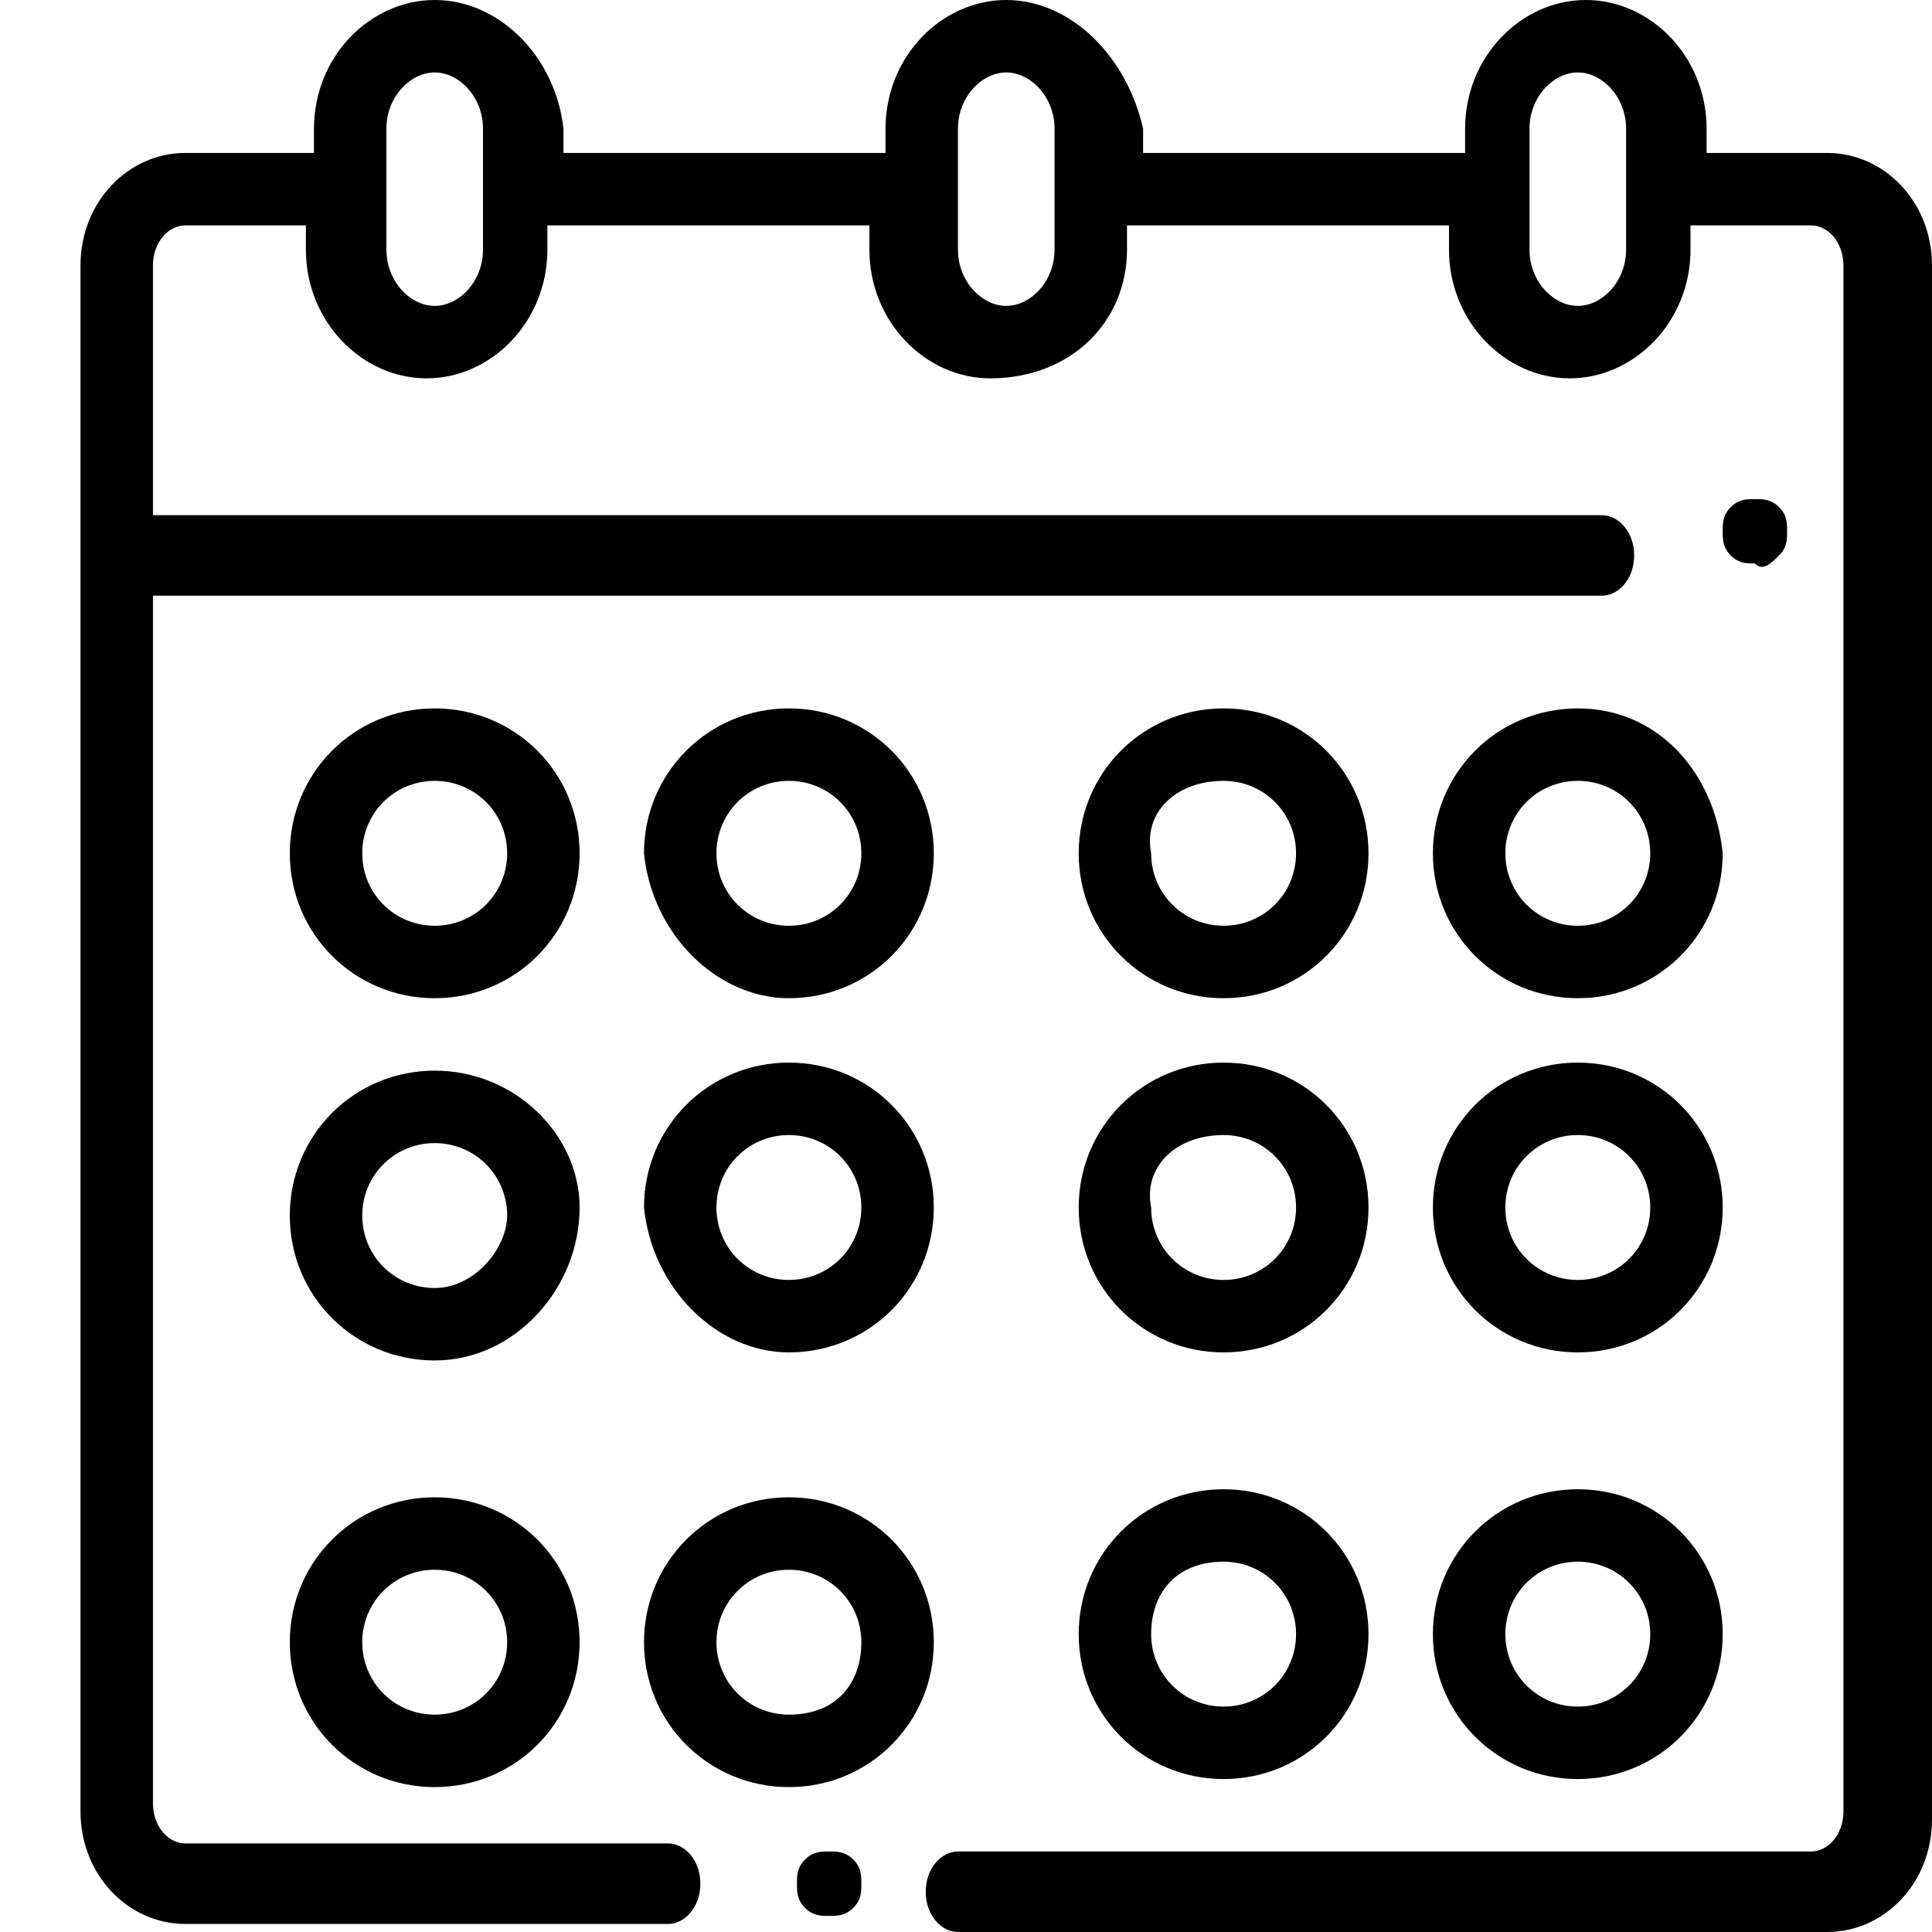
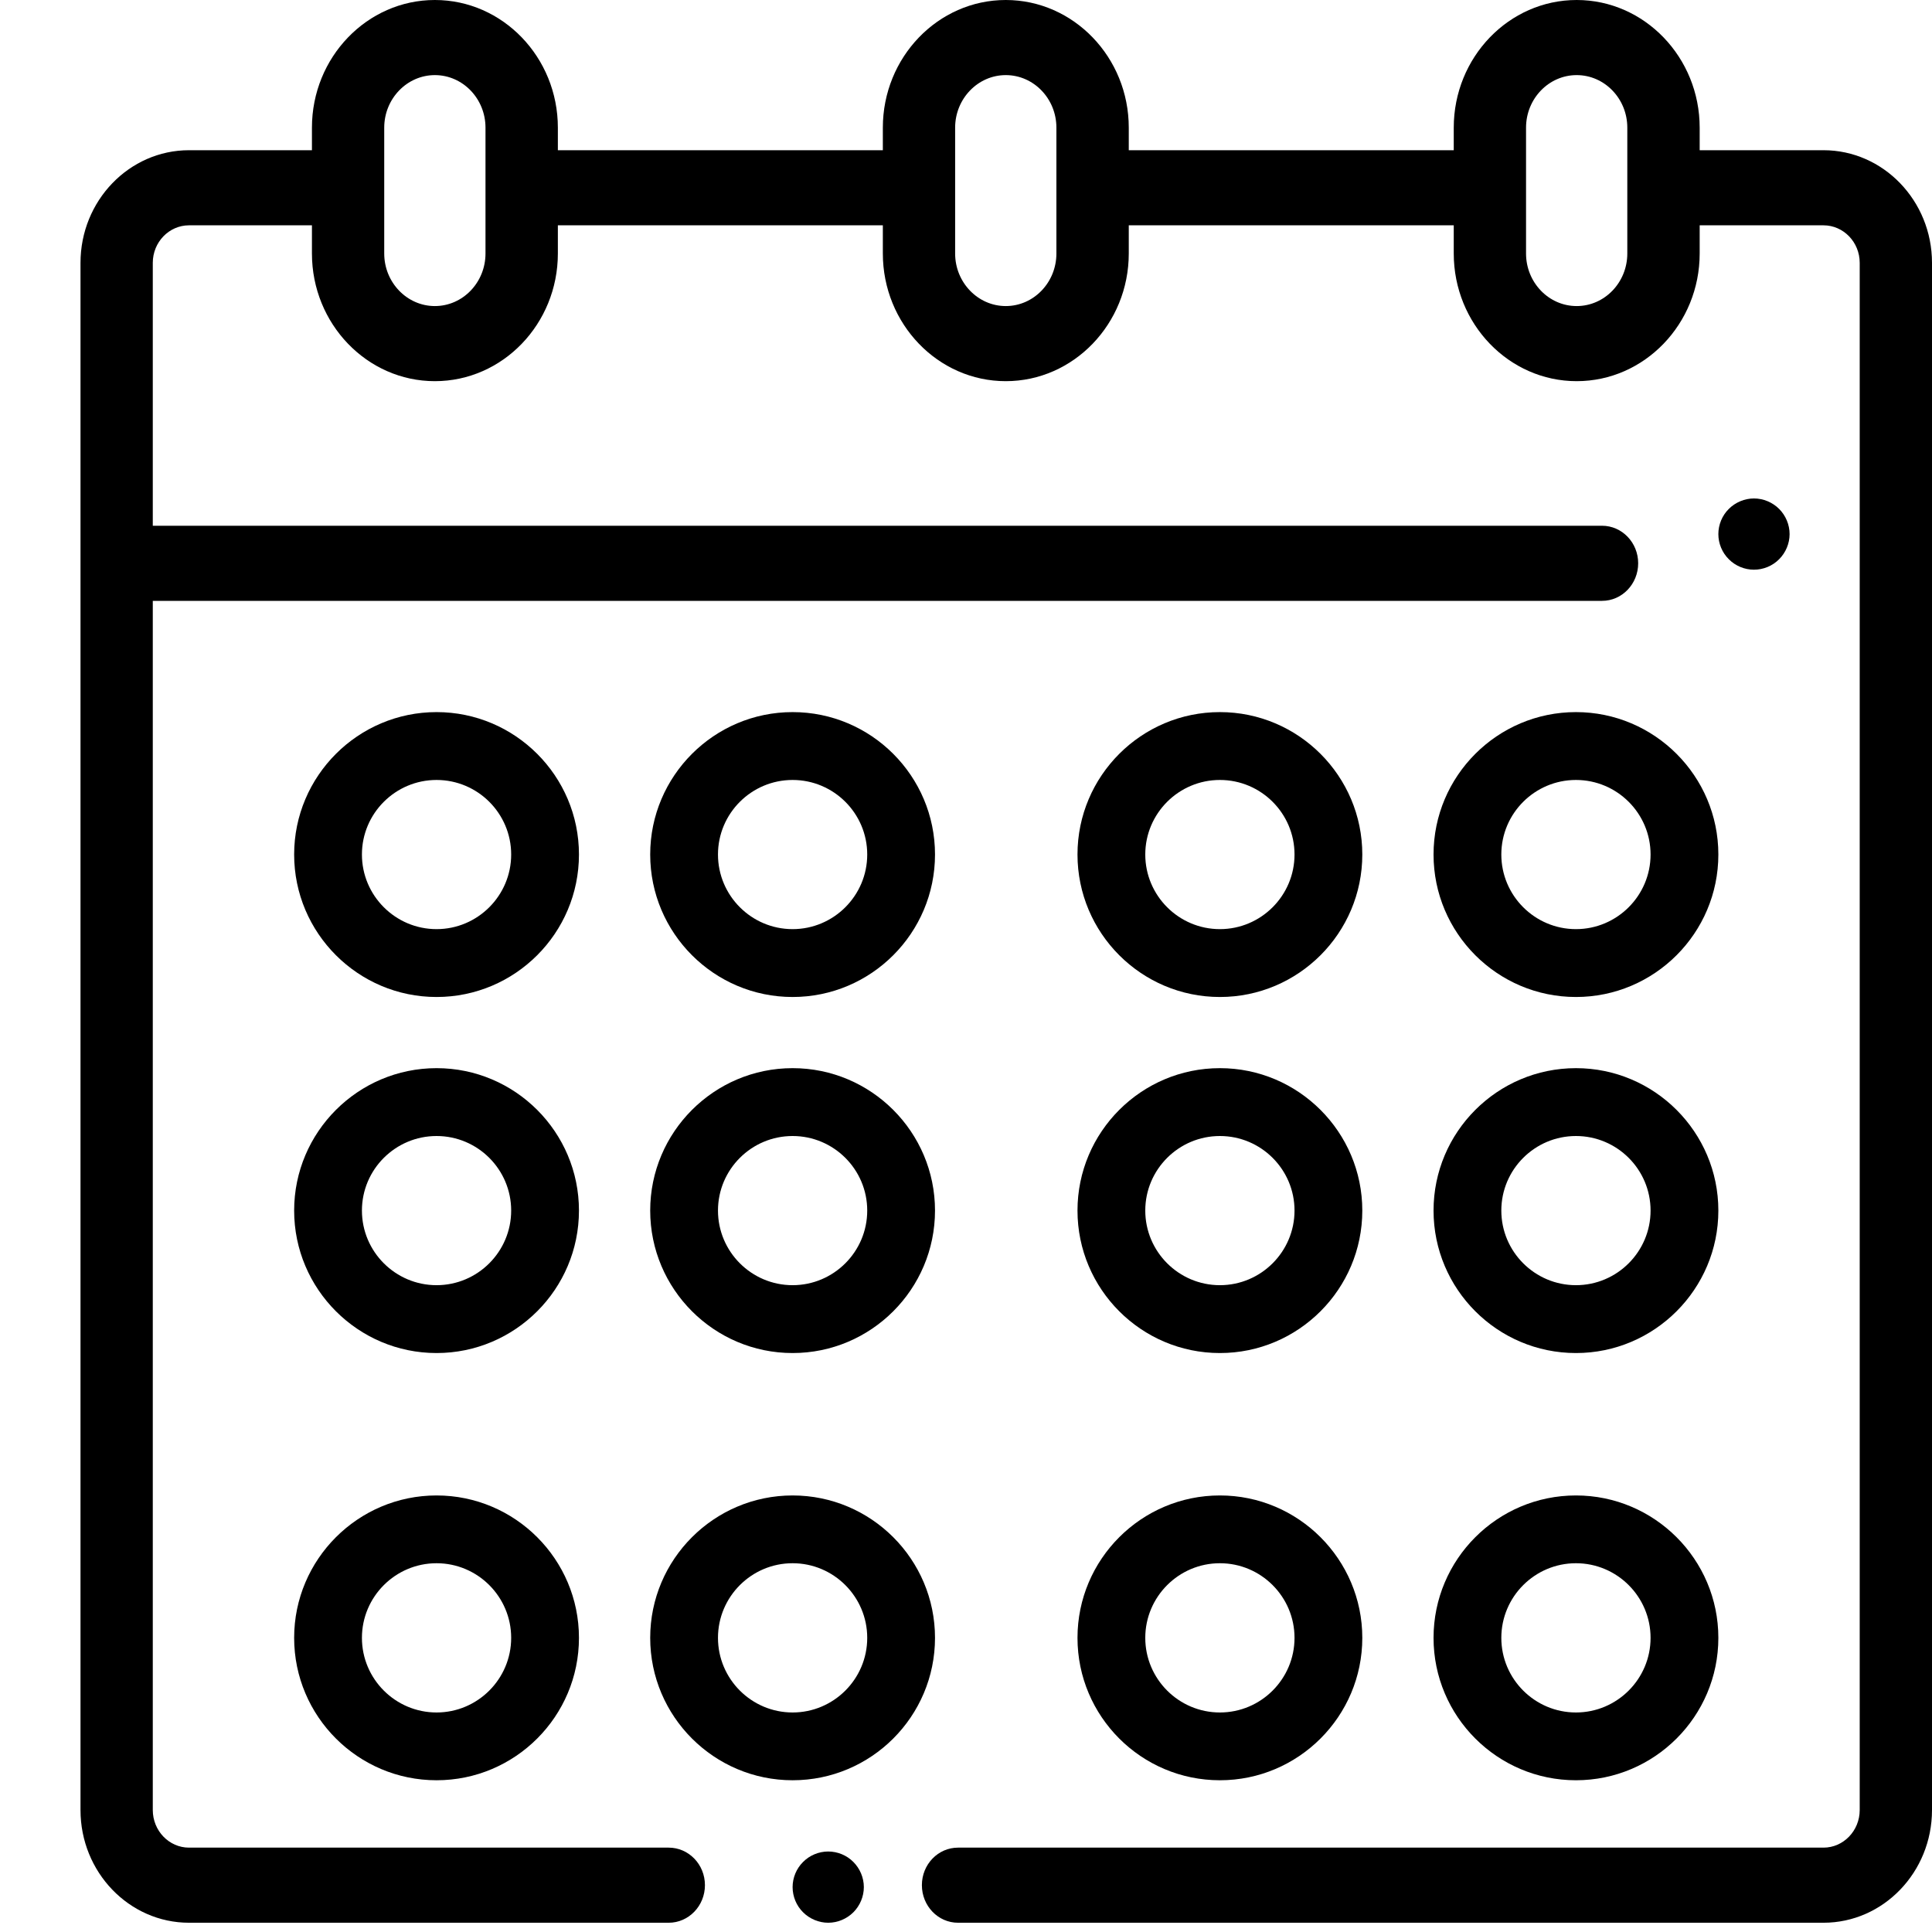
- <svg xmlns="http://www.w3.org/2000/svg" xmlns:xlink="http://www.w3.org/1999/xlink" version="1.1" id="Capa_1" x="0px" y="0px" viewBox="0 0 24 24" style="enable-background:new 0 0 24 24;" xml:space="preserve">
-   <style type="text/css">
- 	.st0{enable-background:new    ;}
- 	.st1{clip-path:url(#SVGID_2_);}
- 	.st2{clip-path:url(#SVGID_4_);}
- 	.st3{clip-path:url(#SVGID_6_);}
- 	.st4{clip-path:url(#SVGID_8_);}
- 	.st5{clip-path:url(#SVGID_10_);}
- 	.st6{clip-path:url(#SVGID_12_);}
- 	.st7{clip-path:url(#SVGID_14_);}
- 	.st8{clip-path:url(#SVGID_16_);}
- 	.st9{clip-path:url(#SVGID_18_);}
- 	.st10{clip-path:url(#SVGID_20_);}
- 	.st11{clip-path:url(#SVGID_22_);}
- 	.st12{clip-path:url(#SVGID_24_);}
- 	.st13{clip-path:url(#SVGID_26_);}
- 	.st14{clip-path:url(#SVGID_28_);}
- 	.st15{clip-path:url(#SVGID_30_);}
- 	.st16{clip-path:url(#SVGID_32_);}
- 	.st17{clip-path:url(#SVGID_34_);}
- 	.st18{clip-path:url(#SVGID_36_);}
- 	.st19{clip-path:url(#SVGID_38_);}
- 	.st20{clip-path:url(#SVGID_40_);}
- 	.st21{clip-path:url(#SVGID_42_);}
- 	.st22{clip-path:url(#SVGID_44_);}
- 	.st23{clip-path:url(#SVGID_46_);}
- 	.st24{clip-path:url(#SVGID_48_);}
- 	.st25{clip-path:url(#SVGID_50_);}
- 	.st26{clip-path:url(#SVGID_52_);}
- 	.st27{clip-path:url(#SVGID_54_);}
- 	.st28{clip-path:url(#SVGID_56_);}
- 	.st29{clip-path:url(#SVGID_58_);}
- 	.st30{clip-path:url(#SVGID_60_);}
- </style>
-   <g class="st0">
-     <g>
-       <defs>
-         <path id="SVGID_1_" d="M19.6,16.8c1,0,1.8-0.8,1.8-1.8c0-1-0.8-1.8-1.8-1.8c-1,0-1.8,0.8-1.8,1.8C17.8,16,18.6,16.8,19.6,16.8z      M19.6,14.1c0.5,0,0.9,0.4,0.9,0.9c0,0.5-0.4,0.9-0.9,0.9c-0.5,0-0.9-0.4-0.9-0.9C18.7,14.5,19.1,14.1,19.6,14.1z" />
-       </defs>
-       <clipPath id="SVGID_2_">
-         <use xlink:href="#SVGID_1_" style="overflow:visible;" />
+ <svg xmlns="http://www.w3.org/2000/svg" version="1.1" width="24pt" height="24pt" viewBox="0 0 24 24">
+   <g enable-background="new">
+     <clipPath id="cp0">
+       <path transform="matrix(1,0,0,-1,0,24)" d="M 19.577 7.192 C 20.552 7.192 21.346 7.986 21.346 8.962 C 21.346 9.937 20.552 10.731 19.577 10.731 C 18.601 10.731 17.808 9.937 17.808 8.962 C 17.808 7.986 18.601 7.192 19.577 7.192 Z M 19.577 9.888 C 20.088 9.888 20.504 9.473 20.504 8.962 C 20.504 8.451 20.088 8.035 19.577 8.035 C 19.066 8.035 18.65 8.451 18.65 8.962 C 18.65 9.473 19.066 9.888 19.577 9.888 Z " fill-rule="evenodd" />
+     </clipPath>
+     <g clip-path="url(#cp0)">
+       <clipPath id="cp1">
+         <path transform="matrix(1,0,0,-1,0,24)" d="M -222 -645 L 1041 -645 L 1041 618 L -222 618 Z " />
      </clipPath>
-       <g class="st1">
-         <g>
-           <defs>
-             <rect id="SVGID_3_" x="-222" y="-594" width="1263" height="1263" />
-           </defs>
-           <clipPath id="SVGID_4_">
-             <use xlink:href="#SVGID_3_" style="overflow:visible;" />
-           </clipPath>
-           <g class="st2">
-             <path d="M12.8,8.3h13.5v13.5H12.8V8.3z" />
-           </g>
-         </g>
+       <g clip-path="url(#cp1)">
+         <path transform="matrix(1,0,0,-1,0,24)" d="M 12.808 15.731 L 26.346 15.731 L 26.346 2.192 L 12.808 2.192 Z " />
      </g>
    </g>
-     <g>
-       <defs>
-         <path id="SVGID_5_" d="M22.1,6.9c0.1-0.1,0.1-0.2,0.1-0.3c0-0.1,0-0.2-0.1-0.3c-0.1-0.1-0.2-0.1-0.3-0.1c-0.1,0-0.2,0-0.3,0.1     s-0.1,0.2-0.1,0.3c0,0.1,0,0.2,0.1,0.3s0.2,0.1,0.3,0.1C21.9,7.1,22,7,22.1,6.9z" />
-       </defs>
-       <clipPath id="SVGID_6_">
-         <use xlink:href="#SVGID_5_" style="overflow:visible;" />
+     <clipPath id="cp2">
+       <path transform="matrix(1,0,0,-1,0,24)" d="M 22.101 17.053 C 22.183 17.135 22.231 17.249 22.231 17.365 C 22.231 17.482 22.183 17.596 22.101 17.678 C 22.019 17.76 21.905 17.808 21.788 17.808 C 21.672 17.808 21.558 17.76 21.476 17.678 C 21.393 17.596 21.346 17.482 21.346 17.365 C 21.346 17.249 21.393 17.135 21.476 17.053 C 21.558 16.97 21.672 16.923 21.788 16.923 C 21.905 16.923 22.019 16.97 22.101 17.053 Z " fill-rule="evenodd" />
+     </clipPath>
+     <g clip-path="url(#cp2)">
+       <clipPath id="cp3">
+         <path transform="matrix(1,0,0,-1,0,24)" d="M -222 -645 L 1041 -645 L 1041 618 L -222 618 Z " />
      </clipPath>
-       <g class="st3">
-         <g>
-           <defs>
-             <rect id="SVGID_7_" x="-222" y="-594" width="1263" height="1263" />
-           </defs>
-           <clipPath id="SVGID_8_">
-             <use xlink:href="#SVGID_7_" style="overflow:visible;" />
-           </clipPath>
-           <g class="st4">
-             <path d="M16.3,1.2h10.9v10.9H16.3V1.2z" />
-           </g>
-         </g>
+       <g clip-path="url(#cp3)">
+         <path transform="matrix(1,0,0,-1,0,24)" d="M 16.346 22.808 L 27.231 22.808 L 27.231 11.923 L 16.346 11.923 Z " />
      </g>
    </g>
-     <g>
-       <defs>
-         <path id="SVGID_9_" d="M22.7,1.9h-1.5V1.6c0-0.9-0.7-1.6-1.5-1.6c-0.8,0-1.5,0.7-1.5,1.6v0.3h-4V1.6C14,0.7,13.3,0,12.5,0     C11.7,0,11,0.7,11,1.6v0.3h-4V1.6C6.9,0.7,6.2,0,5.4,0C4.6,0,3.9,0.7,3.9,1.6v0.3H2.3C1.6,1.9,1,2.5,1,3.3v19.2     c0,0.8,0.6,1.4,1.3,1.4h6c0.2,0,0.4-0.2,0.4-0.5c0-0.3-0.2-0.5-0.4-0.5h-6c-0.2,0-0.4-0.2-0.4-0.5v-15h18c0.2,0,0.4-0.2,0.4-0.5     c0-0.3-0.2-0.5-0.4-0.5h-18V3.3c0-0.3,0.2-0.5,0.4-0.5h1.5v0.3c0,0.9,0.7,1.6,1.5,1.6c0.8,0,1.5-0.7,1.5-1.6V2.8h4v0.3     c0,0.9,0.7,1.6,1.5,1.6C13.3,4.7,14,4,14,3.1V2.8h4v0.3c0,0.9,0.7,1.6,1.5,1.6c0.8,0,1.5-0.7,1.5-1.6V2.8h1.5     c0.2,0,0.4,0.2,0.4,0.5v19.2c0,0.3-0.2,0.5-0.4,0.5H11.9c-0.2,0-0.4,0.2-0.4,0.5c0,0.3,0.2,0.5,0.4,0.5h10.8     c0.7,0,1.3-0.6,1.3-1.4V3.3C24,2.5,23.4,1.9,22.7,1.9z M6,3.1c0,0.4-0.3,0.7-0.6,0.7S4.8,3.5,4.8,3.1V1.6c0-0.4,0.3-0.7,0.6-0.7     S6,1.2,6,1.6V3.1z M13.1,3.1c0,0.4-0.3,0.7-0.6,0.7c-0.3,0-0.6-0.3-0.6-0.7V1.6c0-0.4,0.3-0.7,0.6-0.7c0.3,0,0.6,0.3,0.6,0.7V3.1     z M20.2,3.1c0,0.4-0.3,0.7-0.6,0.7c-0.3,0-0.6-0.3-0.6-0.7V1.6c0-0.4,0.3-0.7,0.6-0.7c0.3,0,0.6,0.3,0.6,0.7V3.1z" />
-       </defs>
-       <clipPath id="SVGID_10_">
-         <use xlink:href="#SVGID_9_" style="overflow:visible;" />
+     <clipPath id="cp4">
+       <path transform="matrix(1,0,0,-1,0,24)" d="M 22.652 22.134 L 21.114 22.134 L 21.114 22.414 C 21.114 23.288 20.428 24 19.586 24 C 18.744 24 18.059 23.288 18.059 22.414 L 18.059 22.134 L 14.022 22.134 L 14.022 22.414 C 14.022 23.288 13.336 24 12.494 24 C 11.652 24 10.967 23.288 10.967 22.414 L 10.967 22.134 L 6.93 22.134 L 6.93 22.414 C 6.93 23.288 6.245 24 5.402 24 C 4.56 24 3.875 23.288 3.875 22.414 L 3.875 22.134 L 2.348 22.134 C 1.605 22.134 1 21.506 1 20.735 L 1 1.515 C 1 .743 1.605 .115 2.348 .115 L 8.307 .115 C 8.555 .115 8.757 .324 8.757 .582 C 8.757 .84 8.555 1.048 8.307 1.048 L 2.348 1.048 C 2.1 1.048 1.898 1.258 1.898 1.515 L 1.898 16.536 L 19.901 16.536 C 20.149 16.536 20.35 16.745 20.35 17.003 C 20.35 17.26 20.149 17.469 19.901 17.469 L 1.898 17.469 L 1.898 20.735 C 1.898 20.992 2.1 21.201 2.348 21.201 L 3.875 21.201 L 3.875 20.851 C 3.875 19.977 4.56 19.265 5.402 19.265 C 6.245 19.265 6.93 19.977 6.93 20.851 L 6.93 21.201 L 10.967 21.201 L 10.967 20.851 C 10.967 19.977 11.652 19.265 12.494 19.265 C 13.336 19.265 14.022 19.977 14.022 20.851 L 14.022 21.201 L 18.059 21.201 L 18.059 20.851 C 18.059 19.977 18.744 19.265 19.586 19.265 C 20.428 19.265 21.114 19.977 21.114 20.851 L 21.114 21.201 L 22.652 21.201 C 22.9 21.201 23.102 20.992 23.102 20.735 L 23.102 1.515 C 23.102 1.258 22.9 1.048 22.652 1.048 L 11.901 1.048 C 11.653 1.048 11.452 .84 11.452 .582 C 11.452 .324 11.653 .115 11.901 .115 L 22.652 .115 C 23.395 .115 24 .743 24 1.515 L 24 20.735 C 24 21.506 23.395 22.134 22.652 22.134 Z M 6.031 20.851 C 6.031 20.491 5.749 20.198 5.402 20.198 C 5.056 20.198 4.773 20.491 4.773 20.851 L 4.773 22.414 C 4.773 22.774 5.056 23.067 5.402 23.067 C 5.749 23.067 6.031 22.774 6.031 22.414 L 6.031 20.851 Z M 13.123 20.851 C 13.123 20.491 12.841 20.198 12.494 20.198 C 12.148 20.198 11.865 20.491 11.865 20.851 L 11.865 22.414 C 11.865 22.774 12.148 23.067 12.494 23.067 C 12.841 23.067 13.123 22.774 13.123 22.414 L 13.123 20.851 Z M 20.215 20.851 C 20.215 20.491 19.933 20.198 19.586 20.198 C 19.239 20.198 18.957 20.491 18.957 20.851 L 18.957 22.414 C 18.957 22.774 19.239 23.067 19.586 23.067 C 19.933 23.067 20.215 22.774 20.215 22.414 L 20.215 20.851 Z " fill-rule="evenodd" />
+     </clipPath>
+     <g clip-path="url(#cp4)">
+       <clipPath id="cp5">
+         <path transform="matrix(1,0,0,-1,0,24)" d="M -222 -645 L 1041 -645 L 1041 618 L -222 618 Z " />
      </clipPath>
-       <g class="st5">
-         <g>
-           <defs>
-             <rect id="SVGID_11_" x="-222" y="-594" width="1263" height="1263" />
-           </defs>
-           <clipPath id="SVGID_12_">
-             <use xlink:href="#SVGID_11_" style="overflow:visible;" />
-           </clipPath>
-           <g class="st6">
-             <path d="M-4-5h33v33.9H-4V-5z" />
-           </g>
-         </g>
+       <g clip-path="url(#cp5)">
+         <path transform="matrix(1,0,0,-1,0,24)" d="M -4 29 L 29 29 L 29 -4.885 L -4 -4.885 Z " />
      </g>
    </g>
-     <g>
-       <defs>
-         <path id="SVGID_13_" d="M5.4,8.8c-1,0-1.8,0.8-1.8,1.8c0,1,0.8,1.8,1.8,1.8s1.8-0.8,1.8-1.8C7.2,9.6,6.4,8.8,5.4,8.8z M5.4,11.5     c-0.5,0-0.9-0.4-0.9-0.9c0-0.5,0.4-0.9,0.9-0.9s0.9,0.4,0.9,0.9C6.3,11.1,5.9,11.5,5.4,11.5z" />
-       </defs>
-       <clipPath id="SVGID_14_">
-         <use xlink:href="#SVGID_13_" style="overflow:visible;" />
+     <clipPath id="cp6">
+       <path transform="matrix(1,0,0,-1,0,24)" d="M 5.423 15.154 C 4.448 15.154 3.654 14.36 3.654 13.385 C 3.654 12.409 4.448 11.615 5.423 11.615 C 6.399 11.615 7.192 12.409 7.192 13.385 C 7.192 14.36 6.399 15.154 5.423 15.154 Z M 5.423 12.458 C 4.912 12.458 4.496 12.874 4.496 13.385 C 4.496 13.896 4.912 14.311 5.423 14.311 C 5.934 14.311 6.35 13.896 6.35 13.385 C 6.35 12.874 5.934 12.458 5.423 12.458 Z " fill-rule="evenodd" />
+     </clipPath>
+     <g clip-path="url(#cp6)">
+       <clipPath id="cp7">
+         <path transform="matrix(1,0,0,-1,0,24)" d="M -222 -645 L 1041 -645 L 1041 618 L -222 618 Z " />
      </clipPath>
-       <g class="st7">
-         <g>
-           <defs>
-             <rect id="SVGID_15_" x="-222" y="-594" width="1263" height="1263" />
-           </defs>
-           <clipPath id="SVGID_16_">
-             <use xlink:href="#SVGID_15_" style="overflow:visible;" />
-           </clipPath>
-           <g class="st8">
-             <path d="M-1.3,3.8h13.5v13.5H-1.3V3.8z" />
-           </g>
-         </g>
+       <g clip-path="url(#cp7)">
+         <path transform="matrix(1,0,0,-1,0,24)" d="M -1.346 20.154 L 12.192 20.154 L 12.192 6.615 L -1.346 6.615 Z " />
      </g>
    </g>
-     <g>
-       <defs>
-         <path id="SVGID_17_" d="M19.6,8.8c-1,0-1.8,0.8-1.8,1.8c0,1,0.8,1.8,1.8,1.8c1,0,1.8-0.8,1.8-1.8C21.3,9.6,20.6,8.8,19.6,8.8z      M19.6,11.5c-0.5,0-0.9-0.4-0.9-0.9c0-0.5,0.4-0.9,0.9-0.9c0.5,0,0.9,0.4,0.9,0.9C20.5,11.1,20.1,11.5,19.6,11.5z" />
-       </defs>
-       <clipPath id="SVGID_18_">
-         <use xlink:href="#SVGID_17_" style="overflow:visible;" />
+     <clipPath id="cp8">
+       <path transform="matrix(1,0,0,-1,0,24)" d="M 19.577 15.154 C 18.601 15.154 17.808 14.36 17.808 13.385 C 17.808 12.409 18.601 11.615 19.577 11.615 C 20.552 11.615 21.346 12.409 21.346 13.385 C 21.346 14.36 20.552 15.154 19.577 15.154 Z M 19.577 12.458 C 19.066 12.458 18.65 12.874 18.65 13.385 C 18.65 13.896 19.066 14.311 19.577 14.311 C 20.088 14.311 20.504 13.896 20.504 13.385 C 20.504 12.874 20.088 12.458 19.577 12.458 Z " fill-rule="evenodd" />
+     </clipPath>
+     <g clip-path="url(#cp8)">
+       <clipPath id="cp9">
+         <path transform="matrix(1,0,0,-1,0,24)" d="M -222 -645 L 1041 -645 L 1041 618 L -222 618 Z " />
      </clipPath>
-       <g class="st9">
-         <g>
-           <defs>
-             <rect id="SVGID_19_" x="-222" y="-594" width="1263" height="1263" />
-           </defs>
-           <clipPath id="SVGID_20_">
-             <use xlink:href="#SVGID_19_" style="overflow:visible;" />
-           </clipPath>
-           <g class="st10">
-             <path d="M12.8,3.8h13.5v13.5H12.8V3.8z" />
-           </g>
-         </g>
+       <g clip-path="url(#cp9)">
+         <path transform="matrix(1,0,0,-1,0,24)" d="M 12.808 20.154 L 26.346 20.154 L 26.346 6.615 L 12.808 6.615 Z " />
      </g>
    </g>
-     <g>
-       <defs>
-         <path id="SVGID_21_" d="M15.2,12.4c1,0,1.8-0.8,1.8-1.8c0-1-0.8-1.8-1.8-1.8c-1,0-1.8,0.8-1.8,1.8C13.4,11.6,14.2,12.4,15.2,12.4     z M15.2,9.7c0.5,0,0.9,0.4,0.9,0.9c0,0.5-0.4,0.9-0.9,0.9c-0.5,0-0.9-0.4-0.9-0.9C14.2,10.1,14.6,9.7,15.2,9.7z" />
-       </defs>
-       <clipPath id="SVGID_22_">
-         <use xlink:href="#SVGID_21_" style="overflow:visible;" />
+     <clipPath id="cp10">
+       <path transform="matrix(1,0,0,-1,0,24)" d="M 15.154 11.615 C 16.129 11.615 16.923 12.409 16.923 13.385 C 16.923 14.36 16.129 15.154 15.154 15.154 C 14.178 15.154 13.385 14.36 13.385 13.385 C 13.385 12.409 14.178 11.615 15.154 11.615 Z M 15.154 14.311 C 15.665 14.311 16.081 13.896 16.081 13.385 C 16.081 12.874 15.665 12.458 15.154 12.458 C 14.643 12.458 14.227 12.874 14.227 13.385 C 14.227 13.896 14.643 14.311 15.154 14.311 Z " fill-rule="evenodd" />
+     </clipPath>
+     <g clip-path="url(#cp10)">
+       <clipPath id="cp11">
+         <path transform="matrix(1,0,0,-1,0,24)" d="M -222 -645 L 1041 -645 L 1041 618 L -222 618 Z " />
      </clipPath>
-       <g class="st11">
-         <g>
-           <defs>
-             <rect id="SVGID_23_" x="-222" y="-594" width="1263" height="1263" />
-           </defs>
-           <clipPath id="SVGID_24_">
-             <use xlink:href="#SVGID_23_" style="overflow:visible;" />
-           </clipPath>
-           <g class="st12">
-             <path d="M8.4,3.8h13.5v13.5H8.4V3.8z" />
-           </g>
-         </g>
+       <g clip-path="url(#cp11)">
+         <path transform="matrix(1,0,0,-1,0,24)" d="M 8.385 20.154 L 21.923 20.154 L 21.923 6.615 L 8.385 6.615 Z " />
      </g>
    </g>
-     <g>
-       <defs>
-         <path id="SVGID_25_" d="M9.8,12.4c1,0,1.8-0.8,1.8-1.8c0-1-0.8-1.8-1.8-1.8c-1,0-1.8,0.8-1.8,1.8C8.1,11.6,8.9,12.4,9.8,12.4z      M9.8,9.7c0.5,0,0.9,0.4,0.9,0.9c0,0.5-0.4,0.9-0.9,0.9c-0.5,0-0.9-0.4-0.9-0.9C8.9,10.1,9.3,9.7,9.8,9.7z" />
-       </defs>
-       <clipPath id="SVGID_26_">
-         <use xlink:href="#SVGID_25_" style="overflow:visible;" />
+     <clipPath id="cp12">
+       <path transform="matrix(1,0,0,-1,0,24)" d="M 9.846 11.615 C 10.822 11.615 11.615 12.409 11.615 13.385 C 11.615 14.36 10.822 15.154 9.846 15.154 C 8.871 15.154 8.077 14.36 8.077 13.385 C 8.077 12.409 8.871 11.615 9.846 11.615 Z M 9.846 14.311 C 10.357 14.311 10.773 13.896 10.773 13.385 C 10.773 12.874 10.357 12.458 9.846 12.458 C 9.335 12.458 8.919 12.874 8.919 13.385 C 8.919 13.896 9.335 14.311 9.846 14.311 Z " fill-rule="evenodd" />
+     </clipPath>
+     <g clip-path="url(#cp12)">
+       <clipPath id="cp13">
+         <path transform="matrix(1,0,0,-1,0,24)" d="M -222 -645 L 1041 -645 L 1041 618 L -222 618 Z " />
      </clipPath>
-       <g class="st13">
-         <g>
-           <defs>
-             <rect id="SVGID_27_" x="-222" y="-594" width="1263" height="1263" />
-           </defs>
-           <clipPath id="SVGID_28_">
-             <use xlink:href="#SVGID_27_" style="overflow:visible;" />
-           </clipPath>
-           <g class="st14">
-             <path d="M3.1,3.8h13.5v13.5H3.1V3.8z" />
-           </g>
-         </g>
+       <g clip-path="url(#cp13)">
+         <path transform="matrix(1,0,0,-1,0,24)" d="M 3.077 20.154 L 16.615 20.154 L 16.615 6.615 L 3.077 6.615 Z " />
      </g>
    </g>
-     <g>
-       <defs>
-         <path id="SVGID_29_" d="M5.4,18.6c-1,0-1.8,0.8-1.8,1.8c0,1,0.8,1.8,1.8,1.8s1.8-0.8,1.8-1.8C7.2,19.4,6.4,18.6,5.4,18.6z      M5.4,21.3c-0.5,0-0.9-0.4-0.9-0.9s0.4-0.9,0.9-0.9s0.9,0.4,0.9,0.9S5.9,21.3,5.4,21.3z" />
-       </defs>
-       <clipPath id="SVGID_30_">
-         <use xlink:href="#SVGID_29_" style="overflow:visible;" />
+     <clipPath id="cp14">
+       <path transform="matrix(1,0,0,-1,0,24)" d="M 5.423 5.423 C 4.448 5.423 3.654 4.629 3.654 3.654 C 3.654 2.678 4.448 1.885 5.423 1.885 C 6.399 1.885 7.192 2.678 7.192 3.654 C 7.192 4.629 6.399 5.423 5.423 5.423 Z M 5.423 2.727 C 4.912 2.727 4.496 3.143 4.496 3.654 C 4.496 4.165 4.912 4.581 5.423 4.581 C 5.934 4.581 6.35 4.165 6.35 3.654 C 6.35 3.143 5.934 2.727 5.423 2.727 Z " fill-rule="evenodd" />
+     </clipPath>
+     <g clip-path="url(#cp14)">
+       <clipPath id="cp15">
+         <path transform="matrix(1,0,0,-1,0,24)" d="M -222 -645 L 1041 -645 L 1041 618 L -222 618 Z " />
      </clipPath>
-       <g class="st15">
-         <g>
-           <defs>
-             <rect id="SVGID_31_" x="-222" y="-594" width="1263" height="1263" />
-           </defs>
-           <clipPath id="SVGID_32_">
-             <use xlink:href="#SVGID_31_" style="overflow:visible;" />
-           </clipPath>
-           <g class="st16">
-             <path d="M-1.3,13.6h13.5v13.5H-1.3V13.6z" />
-           </g>
-         </g>
+       <g clip-path="url(#cp15)">
+         <path transform="matrix(1,0,0,-1,0,24)" d="M -1.346 10.423 L 12.192 10.423 L 12.192 -3.115 L -1.346 -3.115 Z " />
      </g>
    </g>
-     <g>
-       <defs>
-         <path id="SVGID_33_" d="M19.6,22.1c1,0,1.8-0.8,1.8-1.8c0-1-0.8-1.8-1.8-1.8c-1,0-1.8,0.8-1.8,1.8C17.8,21.3,18.6,22.1,19.6,22.1     z M19.6,19.4c0.5,0,0.9,0.4,0.9,0.9s-0.4,0.9-0.9,0.9c-0.5,0-0.9-0.4-0.9-0.9S19.1,19.4,19.6,19.4z" />
-       </defs>
-       <clipPath id="SVGID_34_">
-         <use xlink:href="#SVGID_33_" style="overflow:visible;" />
+     <clipPath id="cp16">
+       <path transform="matrix(1,0,0,-1,0,24)" d="M 19.577 1.885 C 20.552 1.885 21.346 2.678 21.346 3.654 C 21.346 4.629 20.552 5.423 19.577 5.423 C 18.601 5.423 17.808 4.629 17.808 3.654 C 17.808 2.678 18.601 1.885 19.577 1.885 Z M 19.577 4.581 C 20.088 4.581 20.504 4.165 20.504 3.654 C 20.504 3.143 20.088 2.727 19.577 2.727 C 19.066 2.727 18.65 3.143 18.65 3.654 C 18.65 4.165 19.066 4.581 19.577 4.581 Z " fill-rule="evenodd" />
+     </clipPath>
+     <g clip-path="url(#cp16)">
+       <clipPath id="cp17">
+         <path transform="matrix(1,0,0,-1,0,24)" d="M -222 -645 L 1041 -645 L 1041 618 L -222 618 Z " />
      </clipPath>
-       <g class="st17">
-         <g>
-           <defs>
-             <rect id="SVGID_35_" x="-222" y="-594" width="1263" height="1263" />
-           </defs>
-           <clipPath id="SVGID_36_">
-             <use xlink:href="#SVGID_35_" style="overflow:visible;" />
-           </clipPath>
-           <g class="st18">
-             <path d="M12.8,13.6h13.5v13.5H12.8V13.6z" />
-           </g>
-         </g>
+       <g clip-path="url(#cp17)">
+         <path transform="matrix(1,0,0,-1,0,24)" d="M 12.808 10.423 L 26.346 10.423 L 26.346 -3.115 L 12.808 -3.115 Z " />
      </g>
    </g>
-     <g>
-       <defs>
-         <path id="SVGID_37_" d="M15.2,22.1c1,0,1.8-0.8,1.8-1.8c0-1-0.8-1.8-1.8-1.8c-1,0-1.8,0.8-1.8,1.8C13.4,21.3,14.2,22.1,15.2,22.1     z M15.2,19.4c0.5,0,0.9,0.4,0.9,0.9s-0.4,0.9-0.9,0.9c-0.5,0-0.9-0.4-0.9-0.9S14.6,19.4,15.2,19.4z" />
-       </defs>
-       <clipPath id="SVGID_38_">
-         <use xlink:href="#SVGID_37_" style="overflow:visible;" />
+     <clipPath id="cp18">
+       <path transform="matrix(1,0,0,-1,0,24)" d="M 15.154 1.885 C 16.129 1.885 16.923 2.678 16.923 3.654 C 16.923 4.629 16.129 5.423 15.154 5.423 C 14.178 5.423 13.385 4.629 13.385 3.654 C 13.385 2.678 14.178 1.885 15.154 1.885 Z M 15.154 4.581 C 15.665 4.581 16.081 4.165 16.081 3.654 C 16.081 3.143 15.665 2.727 15.154 2.727 C 14.643 2.727 14.227 3.143 14.227 3.654 C 14.227 4.165 14.643 4.581 15.154 4.581 Z " fill-rule="evenodd" />
+     </clipPath>
+     <g clip-path="url(#cp18)">
+       <clipPath id="cp19">
+         <path transform="matrix(1,0,0,-1,0,24)" d="M -222 -645 L 1041 -645 L 1041 618 L -222 618 Z " />
      </clipPath>
-       <g class="st19">
-         <g>
-           <defs>
-             <rect id="SVGID_39_" x="-222" y="-594" width="1263" height="1263" />
-           </defs>
-           <clipPath id="SVGID_40_">
-             <use xlink:href="#SVGID_39_" style="overflow:visible;" />
-           </clipPath>
-           <g class="st20">
-             <path d="M8.4,13.6h13.5v13.5H8.4V13.6z" />
-           </g>
-         </g>
+       <g clip-path="url(#cp19)">
+         <path transform="matrix(1,0,0,-1,0,24)" d="M 8.385 10.423 L 21.923 10.423 L 21.923 -3.115 L 8.385 -3.115 Z " />
      </g>
    </g>
-     <g>
-       <defs>
-         <path id="SVGID_41_" d="M9.8,18.6c-1,0-1.8,0.8-1.8,1.8c0,1,0.8,1.8,1.8,1.8c1,0,1.8-0.8,1.8-1.8C11.6,19.4,10.8,18.6,9.8,18.6z      M9.8,21.3c-0.5,0-0.9-0.4-0.9-0.9s0.4-0.9,0.9-0.9c0.5,0,0.9,0.4,0.9,0.9S10.4,21.3,9.8,21.3z" />
-       </defs>
-       <clipPath id="SVGID_42_">
-         <use xlink:href="#SVGID_41_" style="overflow:visible;" />
+     <clipPath id="cp20">
+       <path transform="matrix(1,0,0,-1,0,24)" d="M 9.846 5.423 C 8.871 5.423 8.077 4.629 8.077 3.654 C 8.077 2.678 8.871 1.885 9.846 1.885 C 10.822 1.885 11.615 2.678 11.615 3.654 C 11.615 4.629 10.822 5.423 9.846 5.423 Z M 9.846 2.727 C 9.335 2.727 8.919 3.143 8.919 3.654 C 8.919 4.165 9.335 4.581 9.846 4.581 C 10.357 4.581 10.773 4.165 10.773 3.654 C 10.773 3.143 10.357 2.727 9.846 2.727 Z " fill-rule="evenodd" />
+     </clipPath>
+     <g clip-path="url(#cp20)">
+       <clipPath id="cp21">
+         <path transform="matrix(1,0,0,-1,0,24)" d="M -222 -645 L 1041 -645 L 1041 618 L -222 618 Z " />
      </clipPath>
-       <g class="st21">
-         <g>
-           <defs>
-             <rect id="SVGID_43_" x="-222" y="-594" width="1263" height="1263" />
-           </defs>
-           <clipPath id="SVGID_44_">
-             <use xlink:href="#SVGID_43_" style="overflow:visible;" />
-           </clipPath>
-           <g class="st22">
-             <path d="M3.1,13.6h13.5v13.5H3.1V13.6z" />
-           </g>
-         </g>
+       <g clip-path="url(#cp21)">
+         <path transform="matrix(1,0,0,-1,0,24)" d="M 3.077 10.423 L 16.615 10.423 L 16.615 -3.115 L 3.077 -3.115 Z " />
      </g>
    </g>
-     <g>
-       <defs>
-         <path id="SVGID_45_" d="M5.4,13.3c-1,0-1.8,0.8-1.8,1.8c0,1,0.8,1.8,1.8,1.8S7.2,16,7.2,15C7.2,14.1,6.4,13.3,5.4,13.3z M5.4,16     c-0.5,0-0.9-0.4-0.9-0.9c0-0.5,0.4-0.9,0.9-0.9s0.9,0.4,0.9,0.9C6.3,15.5,5.9,16,5.4,16z" />
-       </defs>
-       <clipPath id="SVGID_46_">
-         <use xlink:href="#SVGID_45_" style="overflow:visible;" />
+     <clipPath id="cp22">
+       <path transform="matrix(1,0,0,-1,0,24)" d="M 5.423 10.731 C 4.448 10.731 3.654 9.937 3.654 8.962 C 3.654 7.986 4.448 7.192 5.423 7.192 C 6.399 7.192 7.192 7.986 7.192 8.962 C 7.192 9.937 6.399 10.731 5.423 10.731 Z M 5.423 8.035 C 4.912 8.035 4.496 8.451 4.496 8.962 C 4.496 9.473 4.912 9.888 5.423 9.888 C 5.934 9.888 6.35 9.473 6.35 8.962 C 6.35 8.451 5.934 8.035 5.423 8.035 Z " fill-rule="evenodd" />
+     </clipPath>
+     <g clip-path="url(#cp22)">
+       <clipPath id="cp23">
+         <path transform="matrix(1,0,0,-1,0,24)" d="M -222 -645 L 1041 -645 L 1041 618 L -222 618 Z " />
      </clipPath>
-       <g class="st23">
-         <g>
-           <defs>
-             <rect id="SVGID_47_" x="-222" y="-594" width="1263" height="1263" />
-           </defs>
-           <clipPath id="SVGID_48_">
-             <use xlink:href="#SVGID_47_" style="overflow:visible;" />
-           </clipPath>
-           <g class="st24">
-             <path d="M-1.3,8.3h13.5v13.5H-1.3V8.3z" />
-           </g>
-         </g>
+       <g clip-path="url(#cp23)">
+         <path transform="matrix(1,0,0,-1,0,24)" d="M -1.346 15.731 L 12.192 15.731 L 12.192 2.192 L -1.346 2.192 Z " />
      </g>
    </g>
-     <g>
-       <defs>
-         <path id="SVGID_49_" d="M15.2,16.8c1,0,1.8-0.8,1.8-1.8c0-1-0.8-1.8-1.8-1.8c-1,0-1.8,0.8-1.8,1.8C13.4,16,14.2,16.8,15.2,16.8z      M15.2,14.1c0.5,0,0.9,0.4,0.9,0.9c0,0.5-0.4,0.9-0.9,0.9c-0.5,0-0.9-0.4-0.9-0.9C14.2,14.5,14.6,14.1,15.2,14.1z" />
-       </defs>
-       <clipPath id="SVGID_50_">
-         <use xlink:href="#SVGID_49_" style="overflow:visible;" />
+     <clipPath id="cp24">
+       <path transform="matrix(1,0,0,-1,0,24)" d="M 15.154 7.192 C 16.129 7.192 16.923 7.986 16.923 8.962 C 16.923 9.937 16.129 10.731 15.154 10.731 C 14.178 10.731 13.385 9.937 13.385 8.962 C 13.385 7.986 14.178 7.192 15.154 7.192 Z M 15.154 9.888 C 15.665 9.888 16.081 9.473 16.081 8.962 C 16.081 8.451 15.665 8.035 15.154 8.035 C 14.643 8.035 14.227 8.451 14.227 8.962 C 14.227 9.473 14.643 9.888 15.154 9.888 Z " fill-rule="evenodd" />
+     </clipPath>
+     <g clip-path="url(#cp24)">
+       <clipPath id="cp25">
+         <path transform="matrix(1,0,0,-1,0,24)" d="M -222 -645 L 1041 -645 L 1041 618 L -222 618 Z " />
      </clipPath>
-       <g class="st25">
-         <g>
-           <defs>
-             <rect id="SVGID_51_" x="-222" y="-594" width="1263" height="1263" />
-           </defs>
-           <clipPath id="SVGID_52_">
-             <use xlink:href="#SVGID_51_" style="overflow:visible;" />
-           </clipPath>
-           <g class="st26">
-             <path d="M8.4,8.3h13.5v13.5H8.4V8.3z" />
-           </g>
-         </g>
+       <g clip-path="url(#cp25)">
+         <path transform="matrix(1,0,0,-1,0,24)" d="M 8.385 15.731 L 21.923 15.731 L 21.923 2.192 L 8.385 2.192 Z " />
      </g>
    </g>
-     <g>
-       <defs>
-         <path id="SVGID_53_" d="M9.8,16.8c1,0,1.8-0.8,1.8-1.8c0-1-0.8-1.8-1.8-1.8c-1,0-1.8,0.8-1.8,1.8C8.1,16,8.9,16.8,9.8,16.8z      M9.8,14.1c0.5,0,0.9,0.4,0.9,0.9c0,0.5-0.4,0.9-0.9,0.9c-0.5,0-0.9-0.4-0.9-0.9C8.9,14.5,9.3,14.1,9.8,14.1z" />
-       </defs>
-       <clipPath id="SVGID_54_">
-         <use xlink:href="#SVGID_53_" style="overflow:visible;" />
+     <clipPath id="cp26">
+       <path transform="matrix(1,0,0,-1,0,24)" d="M 9.846 7.192 C 10.822 7.192 11.615 7.986 11.615 8.962 C 11.615 9.937 10.822 10.731 9.846 10.731 C 8.871 10.731 8.077 9.937 8.077 8.962 C 8.077 7.986 8.871 7.192 9.846 7.192 Z M 9.846 9.888 C 10.357 9.888 10.773 9.473 10.773 8.962 C 10.773 8.451 10.357 8.035 9.846 8.035 C 9.335 8.035 8.919 8.451 8.919 8.962 C 8.919 9.473 9.335 9.888 9.846 9.888 Z " fill-rule="evenodd" />
+     </clipPath>
+     <g clip-path="url(#cp26)">
+       <clipPath id="cp27">
+         <path transform="matrix(1,0,0,-1,0,24)" d="M -222 -645 L 1041 -645 L 1041 618 L -222 618 Z " />
      </clipPath>
-       <g class="st27">
-         <g>
-           <defs>
-             <rect id="SVGID_55_" x="-222" y="-594" width="1263" height="1263" />
-           </defs>
-           <clipPath id="SVGID_56_">
-             <use xlink:href="#SVGID_55_" style="overflow:visible;" />
-           </clipPath>
-           <g class="st28">
-             <path d="M3.1,8.3h13.5v13.5H3.1V8.3z" />
-           </g>
-         </g>
+       <g clip-path="url(#cp27)">
+         <path transform="matrix(1,0,0,-1,0,24)" d="M 3.077 15.731 L 16.615 15.731 L 16.615 2.192 L 3.077 2.192 Z " />
      </g>
    </g>
-     <g>
-       <defs>
-         <path id="SVGID_57_" d="M10.3,23c-0.1,0-0.2,0-0.3,0.1c-0.1,0.1-0.1,0.2-0.1,0.3c0,0.1,0,0.2,0.1,0.3c0.1,0.1,0.2,0.1,0.3,0.1     c0.1,0,0.2,0,0.3-0.1c0.1-0.1,0.1-0.2,0.1-0.3c0-0.1,0-0.2-0.1-0.3C10.5,23,10.4,23,10.3,23z" />
-       </defs>
-       <clipPath id="SVGID_58_">
-         <use xlink:href="#SVGID_57_" style="overflow:visible;" />
+     <clipPath id="cp28">
+       <path transform="matrix(1,0,0,-1,0,24)" d="M 10.288 1 C 10.172 1 10.058 .953 9.976 .87 C 9.893 .788 9.846 .674 9.846 .558 C 9.846 .441 9.893 .327 9.976 .245 C 10.058 .163 10.172 .115 10.288 .115 C 10.405 .115 10.519 .163 10.601 .245 C 10.683 .327 10.731 .441 10.731 .558 C 10.731 .674 10.683 .788 10.601 .87 C 10.519 .953 10.405 1 10.288 1 Z " fill-rule="evenodd" />
+     </clipPath>
+     <g clip-path="url(#cp28)">
+       <clipPath id="cp29">
+         <path transform="matrix(1,0,0,-1,0,24)" d="M -222 -645 L 1041 -645 L 1041 618 L -222 618 Z " />
      </clipPath>
-       <g class="st29">
-         <g>
-           <defs>
-             <rect id="SVGID_59_" x="-222" y="-594" width="1263" height="1263" />
-           </defs>
-           <clipPath id="SVGID_60_">
-             <use xlink:href="#SVGID_59_" style="overflow:visible;" />
-           </clipPath>
-           <g class="st30">
-             <path d="M4.8,18h10.9v10.9H4.8V18z" />
-           </g>
-         </g>
+       <g clip-path="url(#cp29)">
+         <path transform="matrix(1,0,0,-1,0,24)" d="M 4.846 6 L 15.731 6 L 15.731 -4.885 L 4.846 -4.885 Z " />
      </g>
    </g>
  </g>
</svg>
